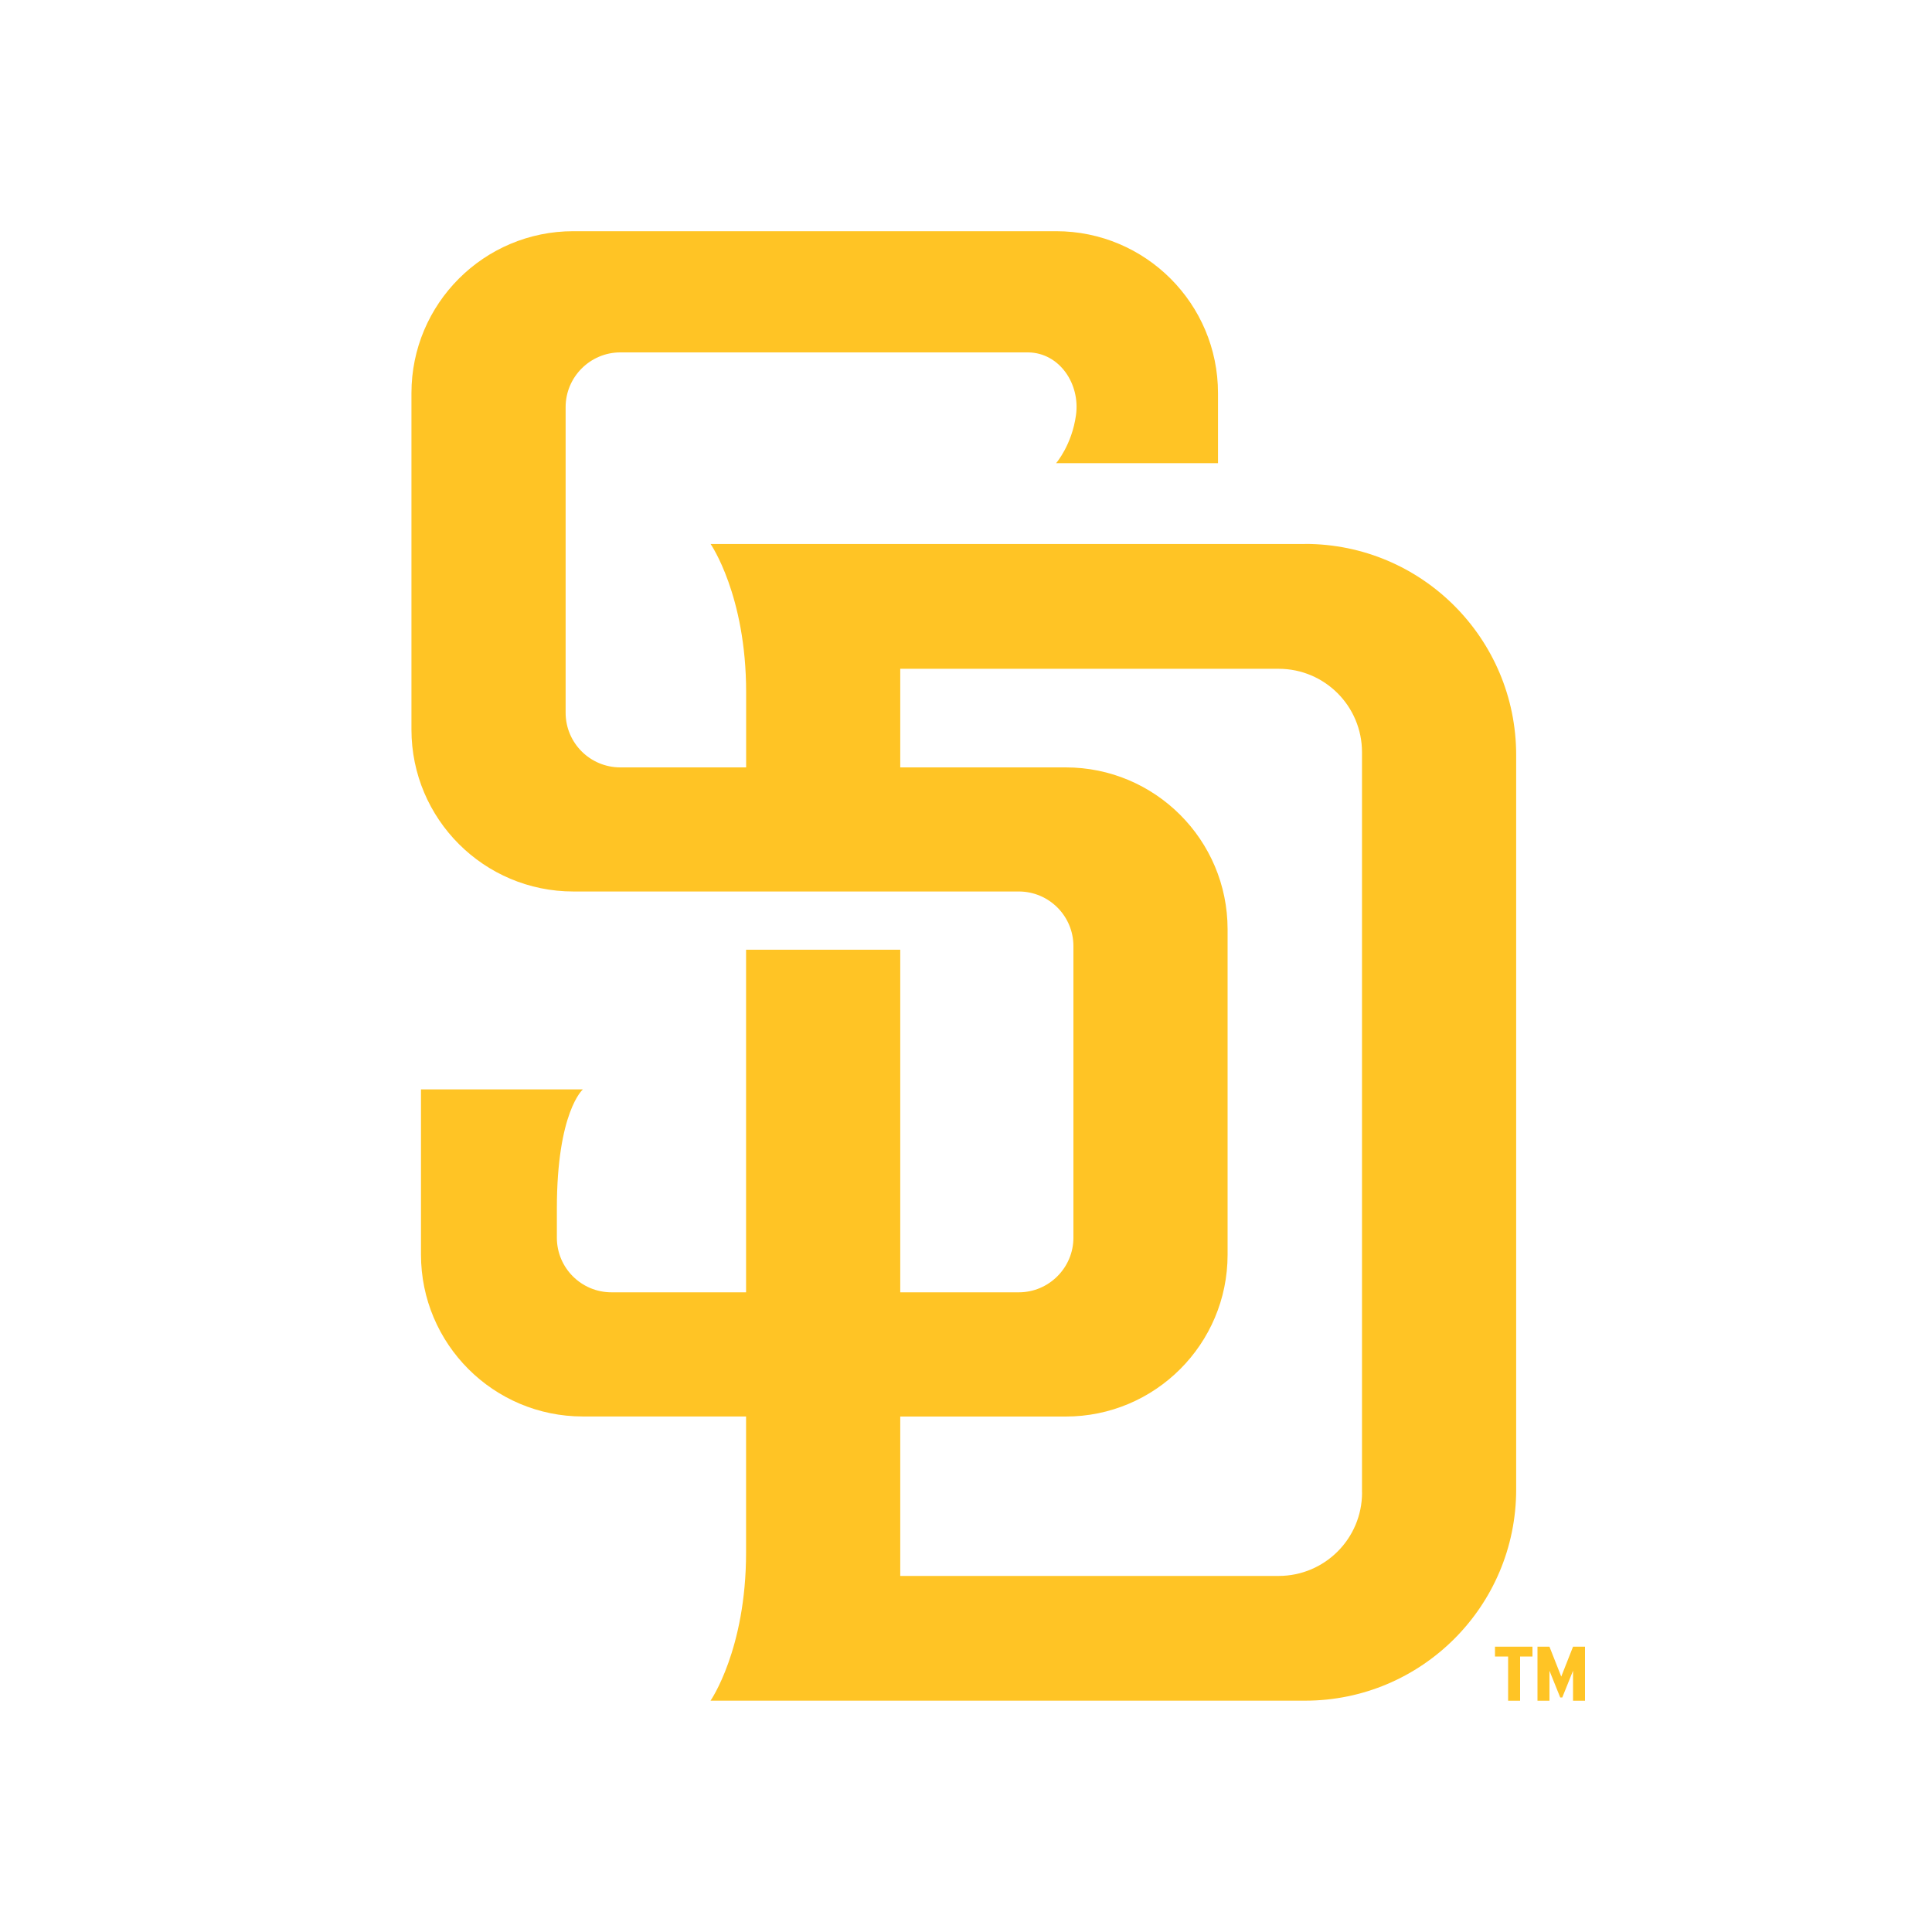
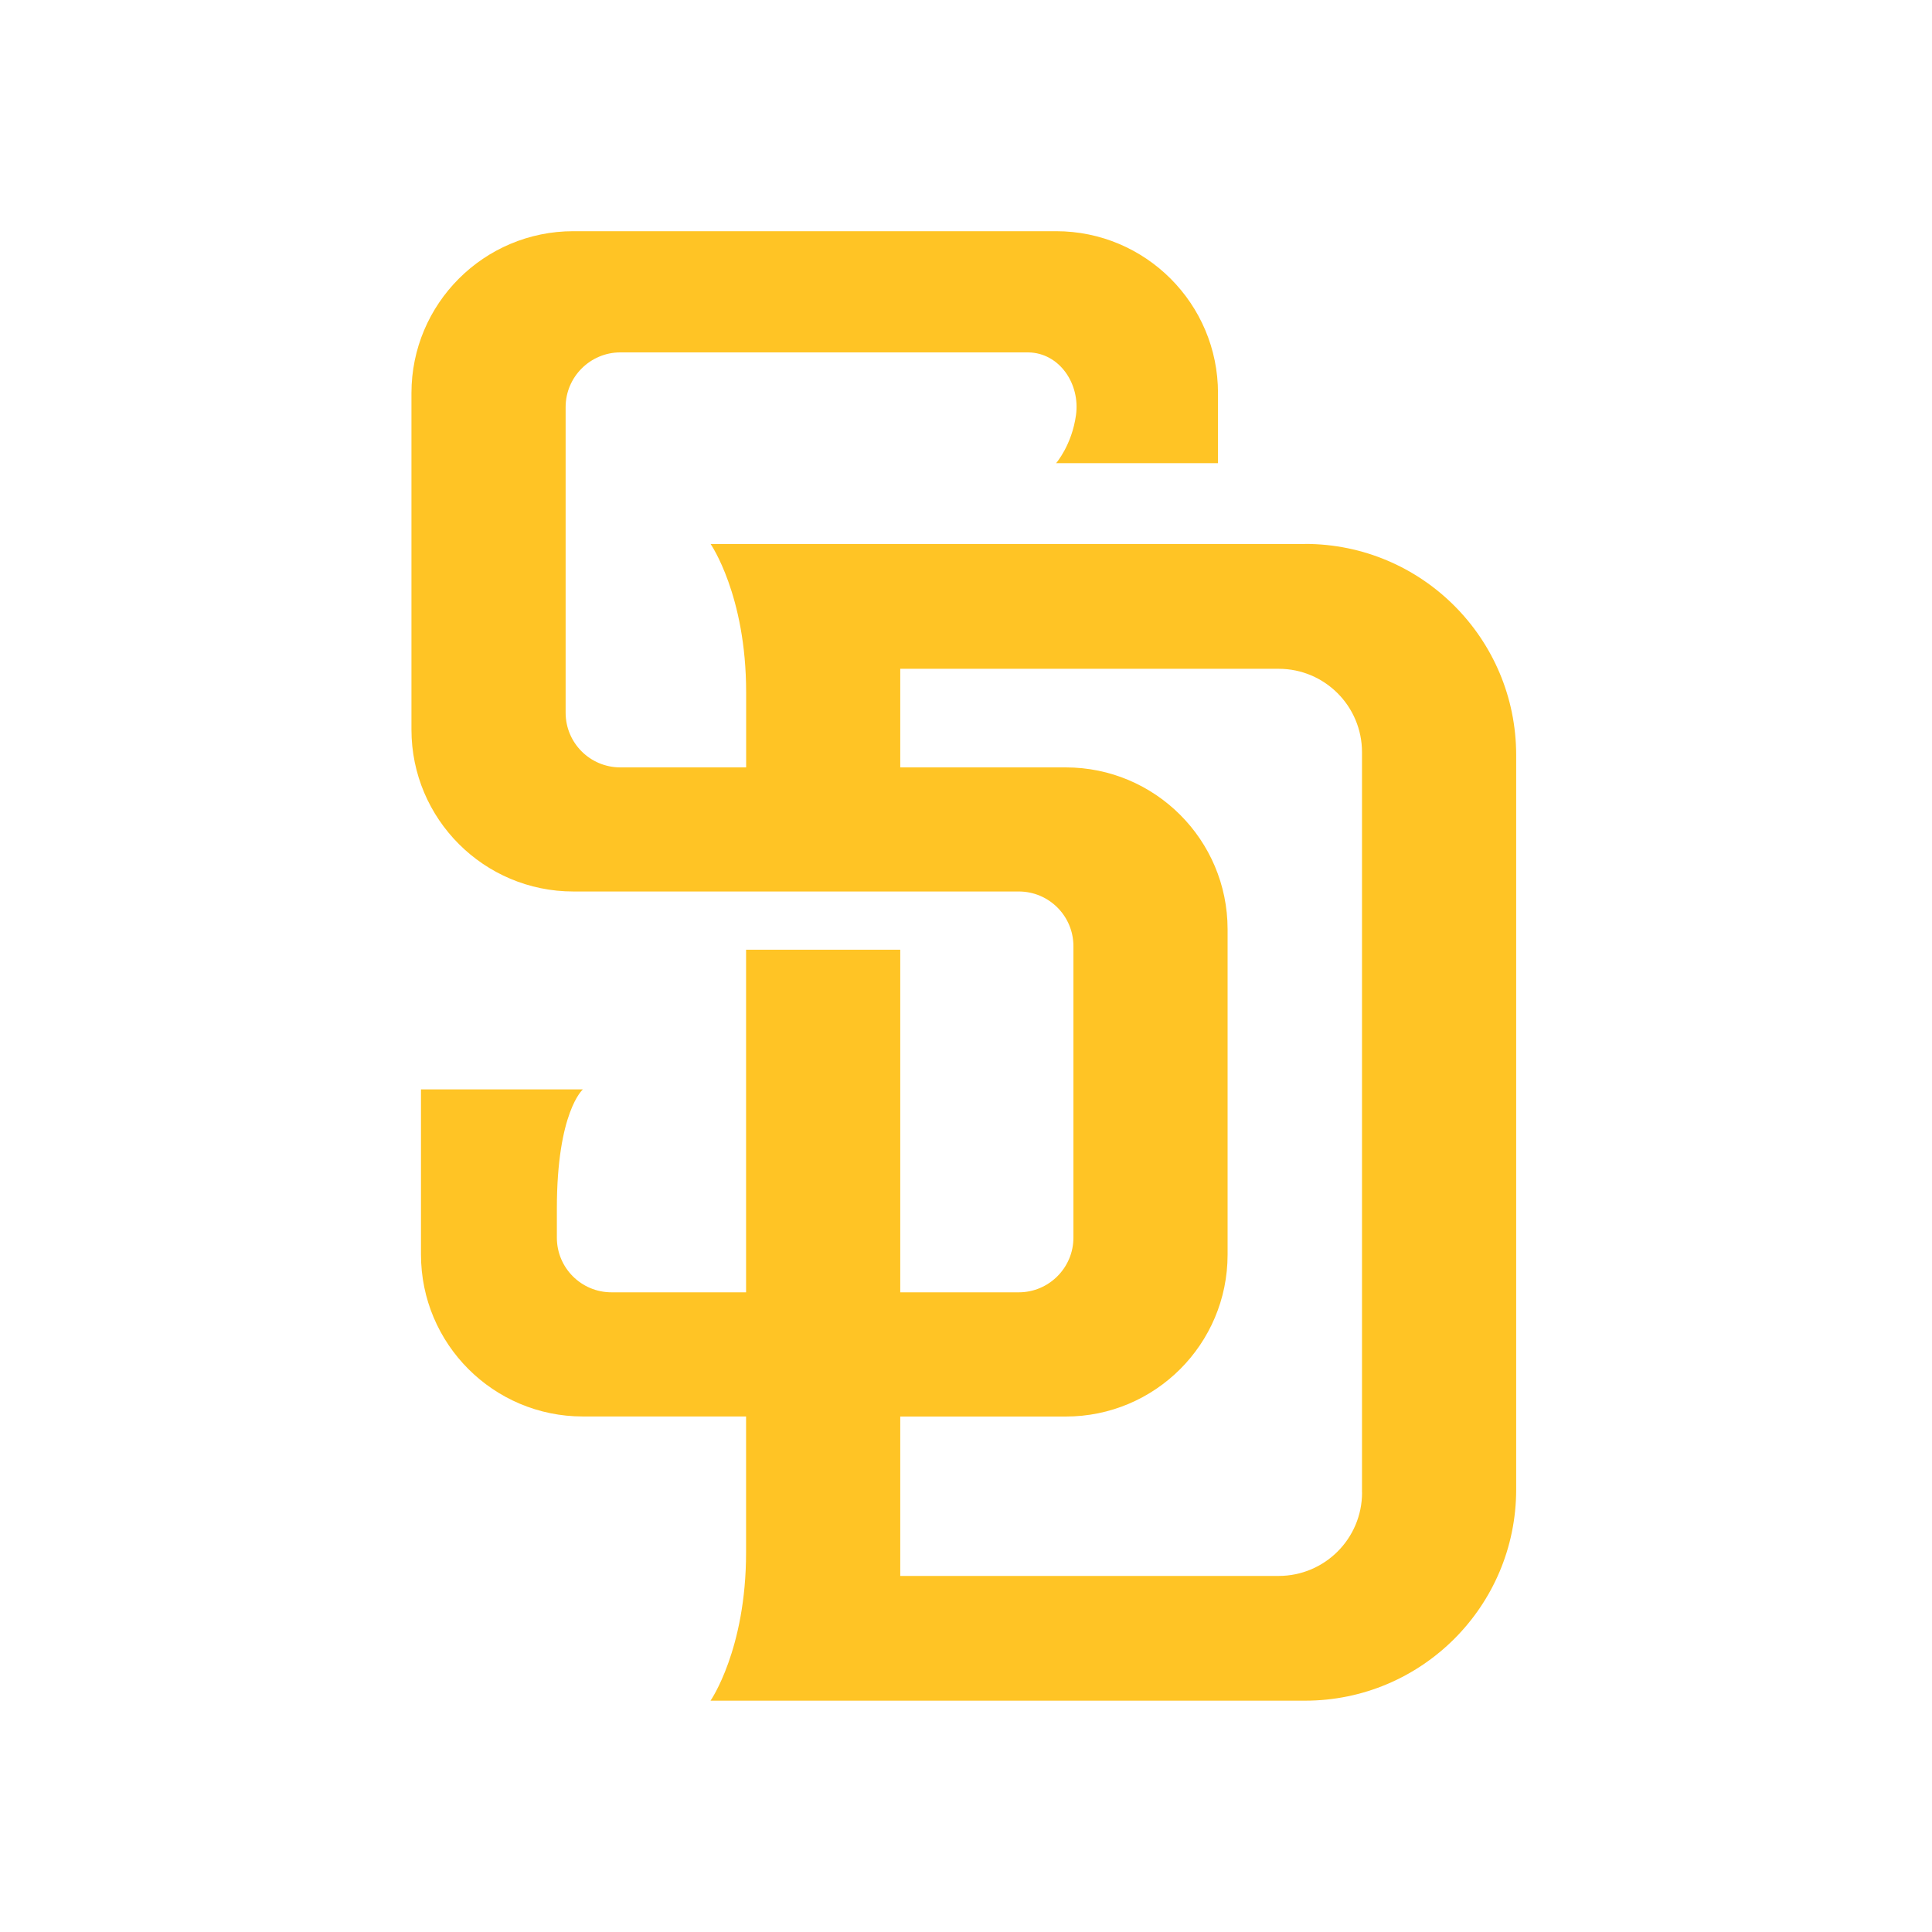
- <svg xmlns="http://www.w3.org/2000/svg" viewBox="0 0 300 300">
-   <path fill="#ffc425" d="M202.63 84.46c18.12-.01 32.8 14.68 32.8 32.79v114.04c0 18.11-14.68 32.79-32.79 32.79h-92.31s5.52-7.93 5.52-23.01v-21.12H90.51c-13.89 0-25.14-11.26-25.14-25.14v-25.65h25.14s-4.04 3.47-4.04 18.51v4.52c0 4.68 3.79 8.48 8.48 8.48h20.9v-53.2h23.94v53.2h18.41c4.66 0 8.48-3.81 8.48-8.48v-45.27c0-4.69-3.8-8.49-8.49-8.49H89.03c-13.88 0-25.14-11.26-25.14-25.14V61.04c0-13.88 11.26-25.14 25.14-25.14h74.96c13.88 0 25.14 11.26 25.14 25.14v10.88h-25.14s2.45-2.8 3.09-7.47c.67-4.82-2.54-9.66-7.41-9.73H96.32c-4.67 0-8.49 3.82-8.49 8.49v47.46c0 4.69 3.8 8.49 8.49 8.49h19.54v-11.67c0-15.08-5.52-23.02-5.52-23.02h92.3Zm8.86 147.3V116.8c0-7.15-5.79-12.95-12.94-12.95h-58.76v15.31h25.69c13.88 0 25.14 11.26 25.14 25.14v50.52c0 13.89-11.26 25.14-25.14 25.14h-25.69v24.75h58.76c7.15 0 12.95-5.8 12.95-12.95Zm26.47 23.94v1.52h-1.92v6.87h-1.86v-6.87h-2.04v-1.52Zm6.3 0h1.86v8.39h-1.86v-4.66l-1.67 4.15h-.32l-1.67-4.15v4.66h-1.86v-8.39h1.86l1.83 4.64Z" />
+ <svg xmlns="http://www.w3.org/2000/svg" width="300" height="300" viewBox="0 0 300 300" fill="none">
+   <path d="M202.63 84.46C220.75 84.45 235.43 99.14 235.43 117.25V231.29C235.43 249.4 220.75 264.08 202.64 264.08H110.33C110.33 264.08 115.85 256.15 115.85 241.07V219.95H90.51C76.62 219.95 65.37 208.69 65.37 194.81V169.16H90.51C90.51 169.16 86.47 172.63 86.47 187.67V192.19C86.47 196.87 90.26 200.67 94.95 200.67H115.85V147.47H139.79V200.67H158.2C162.86 200.67 166.68 196.86 166.68 192.19V146.92C166.68 142.23 162.88 138.43 158.19 138.43H89.03C75.15 138.43 63.89 127.17 63.89 113.29V61.04C63.89 47.16 75.15 35.9 89.03 35.9H163.99C177.87 35.9 189.13 47.16 189.13 61.04V71.92H163.99C163.99 71.92 166.44 69.12 167.08 64.45C167.75 59.63 164.54 54.79 159.67 54.72H96.32C91.65 54.72 87.83 58.54 87.83 63.21V110.67C87.83 115.36 91.63 119.16 96.32 119.16H115.86V107.49C115.86 92.41 110.34 84.47 110.34 84.47H202.64L202.63 84.46ZM211.49 231.76V116.8C211.49 109.65 205.7 103.85 198.55 103.85H139.79V119.16H165.48C179.36 119.16 190.62 130.42 190.62 144.3V194.82C190.62 208.71 179.36 219.96 165.48 219.96H139.79V244.71H198.55C205.7 244.71 211.5 238.91 211.5 231.76H211.49Z" fill="#FFC425" />
</svg>
